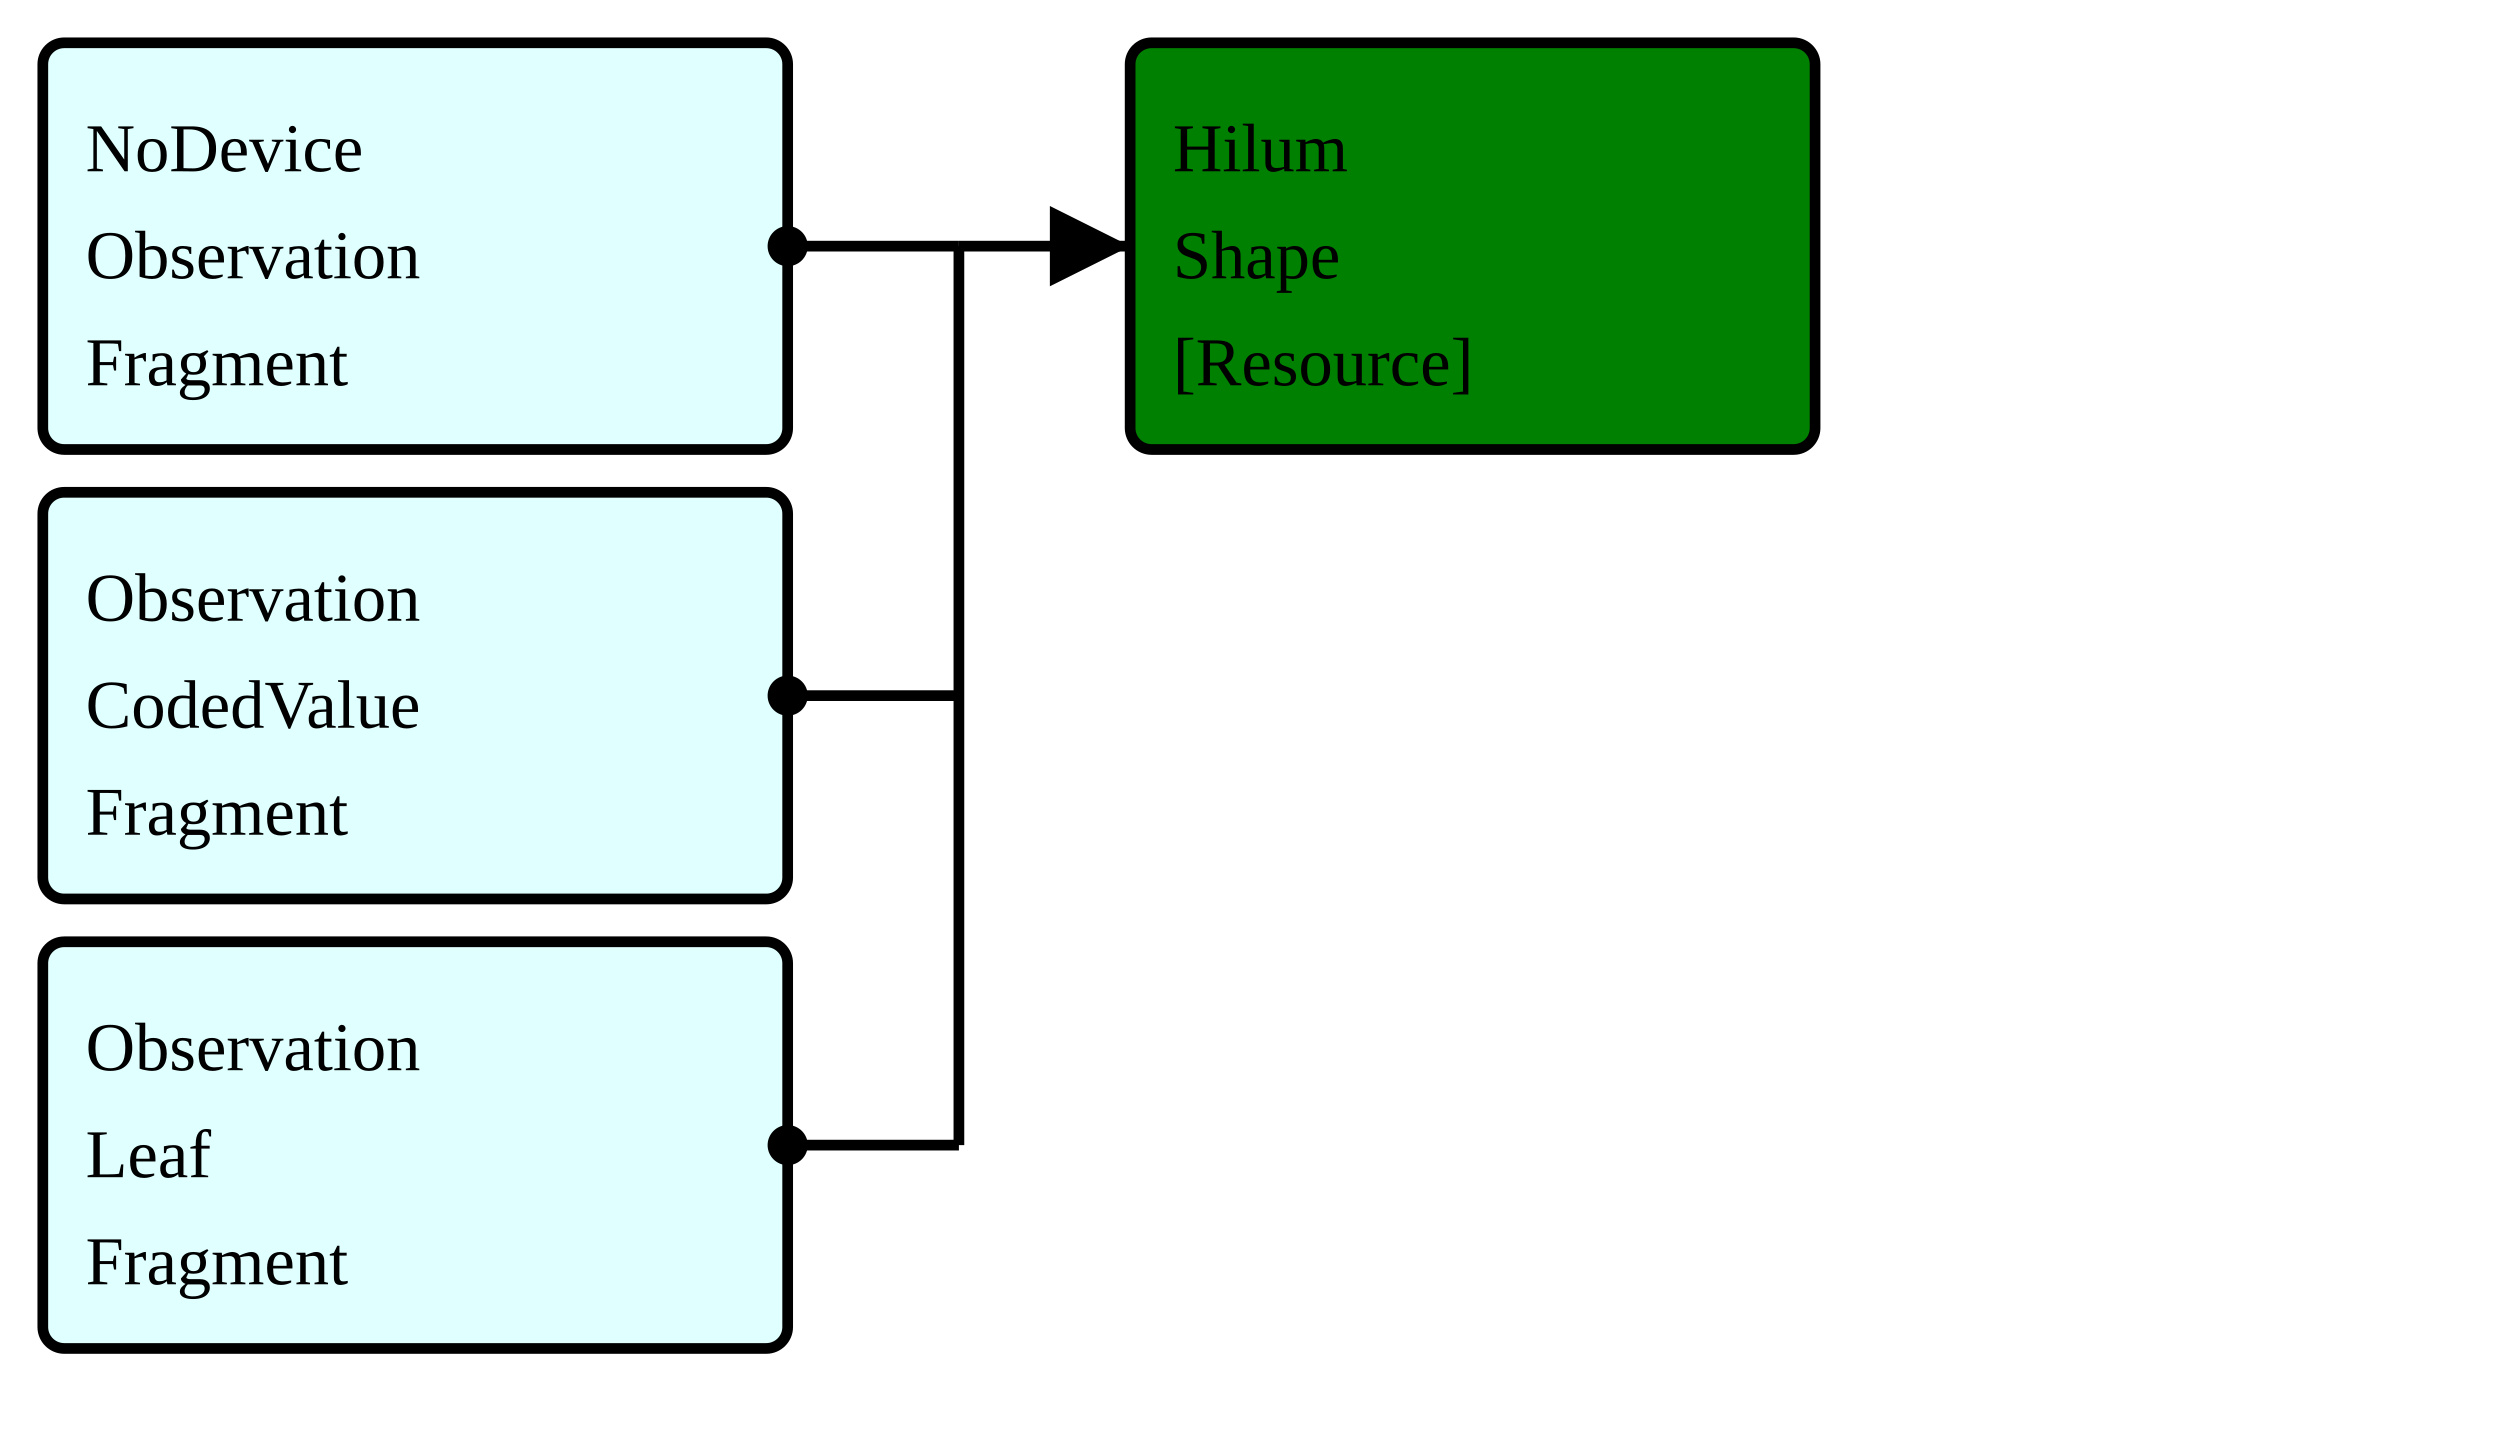
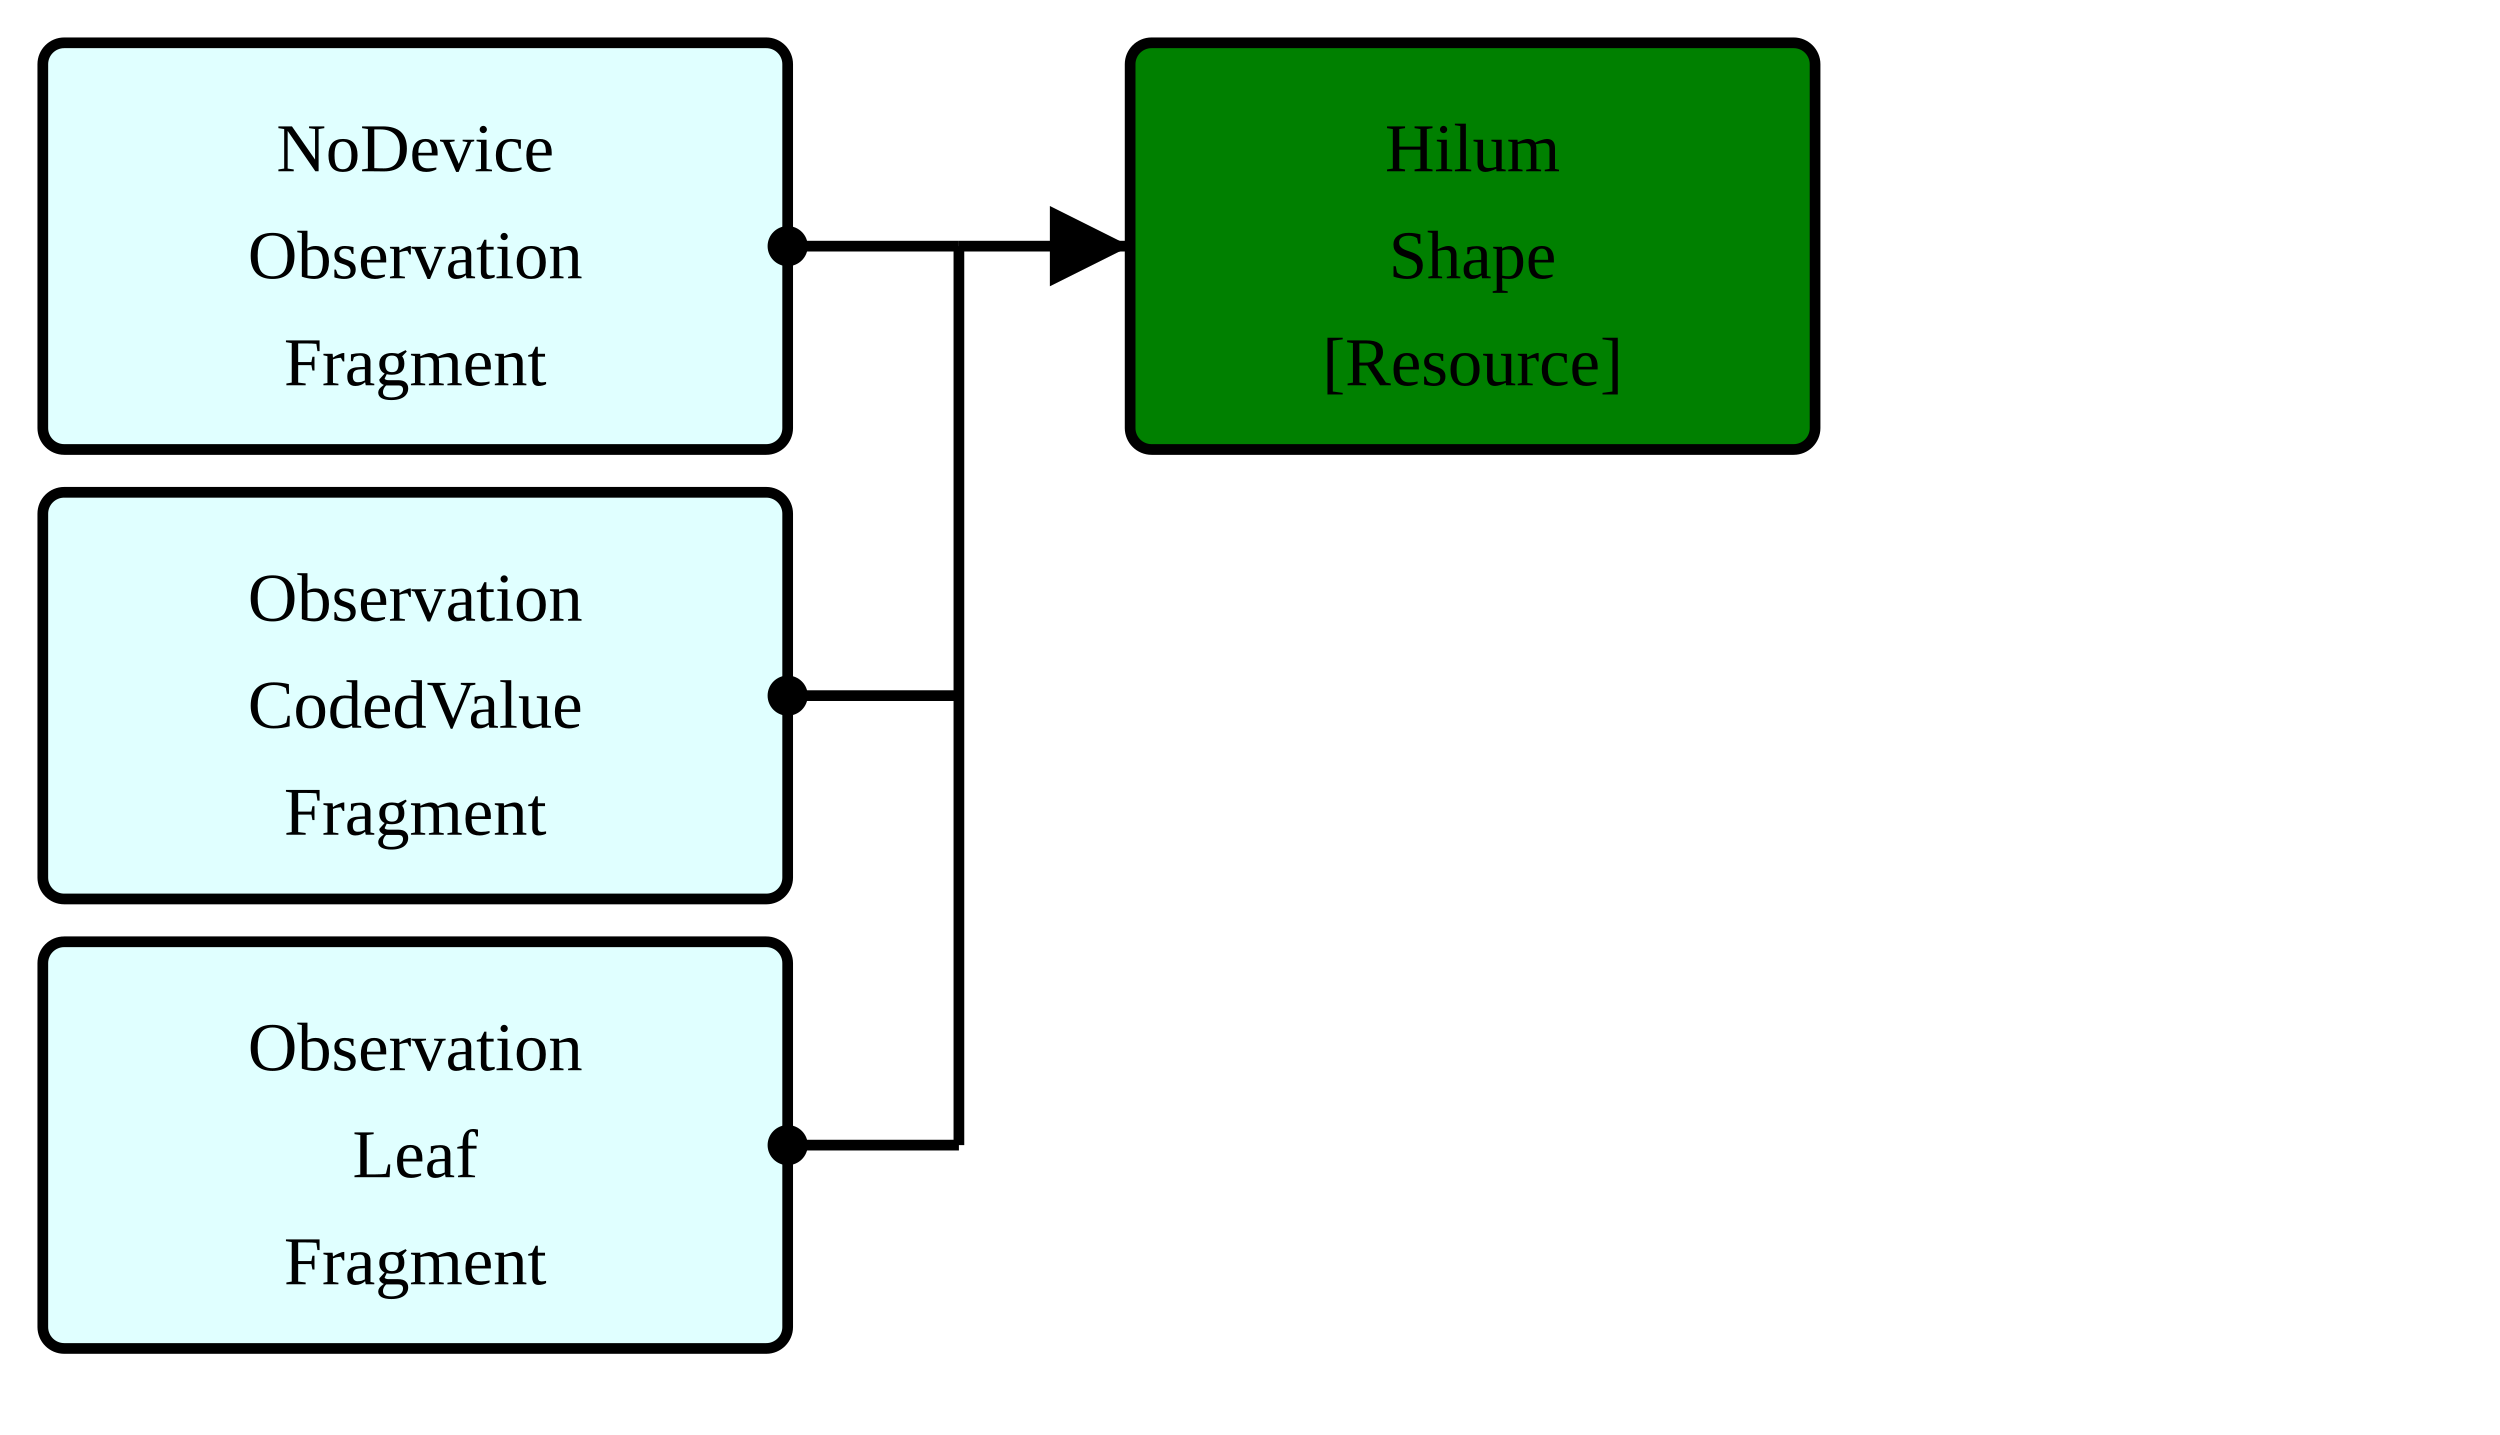
<svg xmlns="http://www.w3.org/2000/svg" version="1.1" width="438" height="251.25">
  <defs>
    <marker id="arrowStart" markerWidth="3.75" markerHeight="3.75" markerUnits="px" refX="1.875" refY="1.875">
      <circle fill="Black" stroke-width="0" cx="1.875" cy="1.875" r="1.875" />
    </marker>
    <marker id="arrowEnd" markerWidth="7.5" markerHeight="7.5" markerUnits="px" refX="7.5" refY="3.75">
      <polygon fill="Black" stroke-width="0" points="0 0 7.5 3.75 0 7.5" />
    </marker>
  </defs>
  <g>
-     <g>
-       <rect fill="LightCyan" stroke="Black" stroke-width="1.875" x="7.5" y="7.5" width="130.5" height="71.25" rx="3.75" ry="3.75" />
+     <g transform="translate(7.5 7.5)">
+       <rect fill="LightCyan" stroke="Black" stroke-width="1.875" x="0" y="0" width="130.5" height="71.25" rx="3.75" ry="3.75" />
      <a href="./StructureDefinition-FragmentBreastRadObservationNoDeviceFragment.html" target="_blank">
-         <text x="15" y="30">NoDevice</text>
+         <text x="65.25" y="22.5" text-anchor="middle">NoDevice</text>
      </a>
      <a href="./StructureDefinition-FragmentBreastRadObservationNoDeviceFragment.html" target="_blank">
-         <text x="15" y="48.75">Observation</text>
+         <text x="65.25" y="41.25" text-anchor="middle">Observation</text>
      </a>
      <a href="./StructureDefinition-FragmentBreastRadObservationNoDeviceFragment.html" target="_blank">
-         <text x="15" y="67.5">Fragment</text>
+         <text x="65.25" y="60" text-anchor="middle">Fragment</text>
      </a>
    </g>
-     <g>
-       <rect fill="LightCyan" stroke="Black" stroke-width="1.875" x="7.5" y="86.25" width="130.5" height="71.25" rx="3.75" ry="3.75" />
+     <g transform="translate(7.5 86.25)">
+       <rect fill="LightCyan" stroke="Black" stroke-width="1.875" x="0" y="0" width="130.5" height="71.25" rx="3.75" ry="3.75" />
      <a href="./StructureDefinition-FragmentCodedValueObservationFragment.html" target="_blank">
-         <text x="15" y="108.75">Observation</text>
+         <text x="65.25" y="22.5" text-anchor="middle">Observation</text>
      </a>
      <a href="./StructureDefinition-FragmentCodedValueObservationFragment.html" target="_blank">
-         <text x="15" y="127.5">CodedValue</text>
+         <text x="65.25" y="41.25" text-anchor="middle">CodedValue</text>
      </a>
      <a href="./StructureDefinition-FragmentCodedValueObservationFragment.html" target="_blank">
-         <text x="15" y="146.25">Fragment</text>
+         <text x="65.25" y="60" text-anchor="middle">Fragment</text>
      </a>
    </g>
-     <g>
-       <rect fill="LightCyan" stroke="Black" stroke-width="1.875" x="7.5" y="165" width="130.5" height="71.25" rx="3.75" ry="3.75" />
+     <g transform="translate(7.5 165)">
+       <rect fill="LightCyan" stroke="Black" stroke-width="1.875" x="0" y="0" width="130.5" height="71.25" rx="3.75" ry="3.75" />
      <a href="./StructureDefinition-FragmentObservationLeafFragment.html" target="_blank">
-         <text x="15" y="187.5">Observation</text>
+         <text x="65.25" y="22.5" text-anchor="middle">Observation</text>
      </a>
      <a href="./StructureDefinition-FragmentObservationLeafFragment.html" target="_blank">
-         <text x="15" y="206.25">Leaf</text>
+         <text x="65.25" y="41.25" text-anchor="middle">Leaf</text>
      </a>
      <a href="./StructureDefinition-FragmentObservationLeafFragment.html" target="_blank">
-         <text x="15" y="225">Fragment</text>
+         <text x="65.25" y="60" text-anchor="middle">Fragment</text>
      </a>
    </g>
    <line stroke="Black" stroke-width="1.875" marker-end="url(#arrowEnd)" x1="168" y1="43.125" x2="198" y2="43.125" />
    <line stroke="Black" stroke-width="1.875" marker-start="url(#arrowStart)" x1="138" y1="43.125" x2="168" y2="43.125" />
    <line stroke="Black" stroke-width="1.875" marker-start="url(#arrowStart)" x1="138" y1="121.875" x2="168" y2="121.875" />
    <line stroke="Black" stroke-width="1.875" marker-start="url(#arrowStart)" x1="138" y1="200.625" x2="168" y2="200.625" />
    <line stroke="Black" stroke-width="1.875" x1="168" y1="43.125" x2="168" y2="200.625" />
  </g>
  <g>
-     <g>
-       <rect fill="Green" stroke="Black" stroke-width="1.875" x="198" y="7.5" width="120" height="71.25" rx="3.75" ry="3.75" />
-       <text x="205.5" y="30">Hilum</text>
-       <text x="205.5" y="48.75">Shape</text>
+     <g transform="translate(198 7.5)">
+       <rect fill="Green" stroke="Black" stroke-width="1.875" x="0" y="0" width="120" height="71.25" rx="3.75" ry="3.75" />
+       <text x="60" y="22.5" text-anchor="middle">Hilum</text>
+       <text x="60" y="41.25" text-anchor="middle">Shape</text>
      <a href="StructureDefinition-CommonHilum.html" target="_blank">
-         <text x="205.5" y="67.5">[Resource]</text>
+         <text x="60" y="60" text-anchor="middle">[Resource]</text>
      </a>
    </g>
  </g>
  <g />
</svg>
